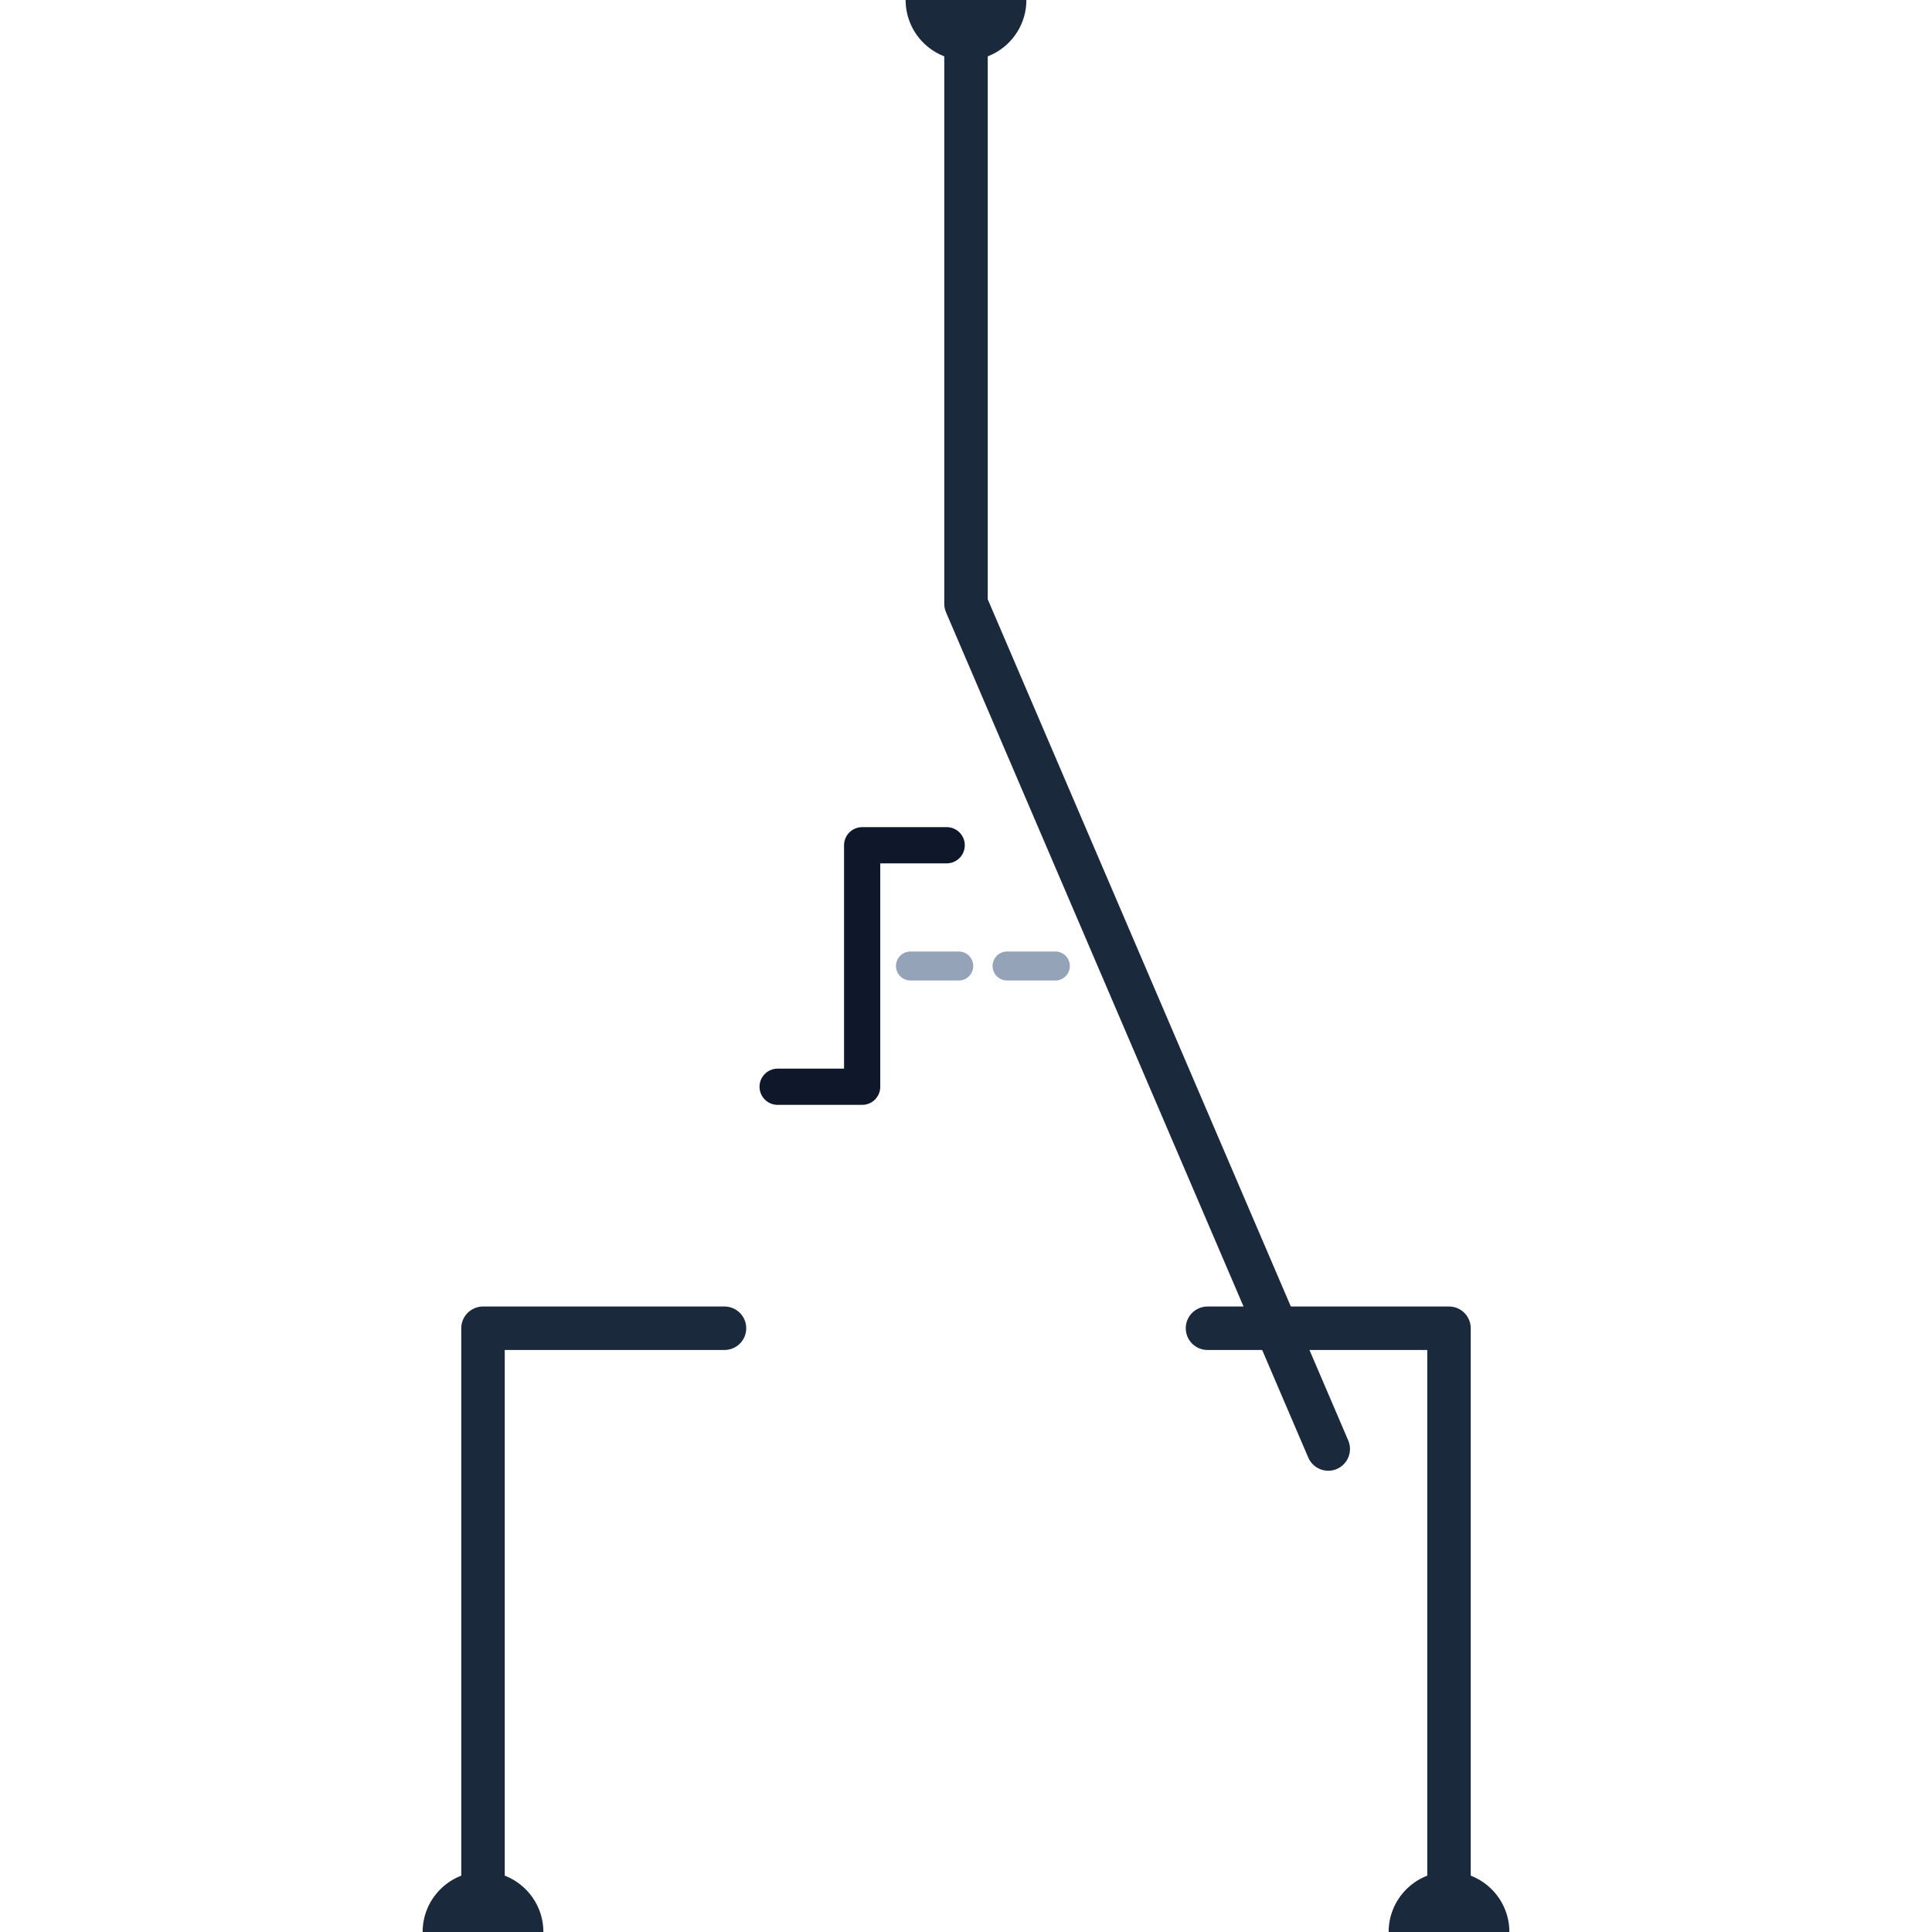
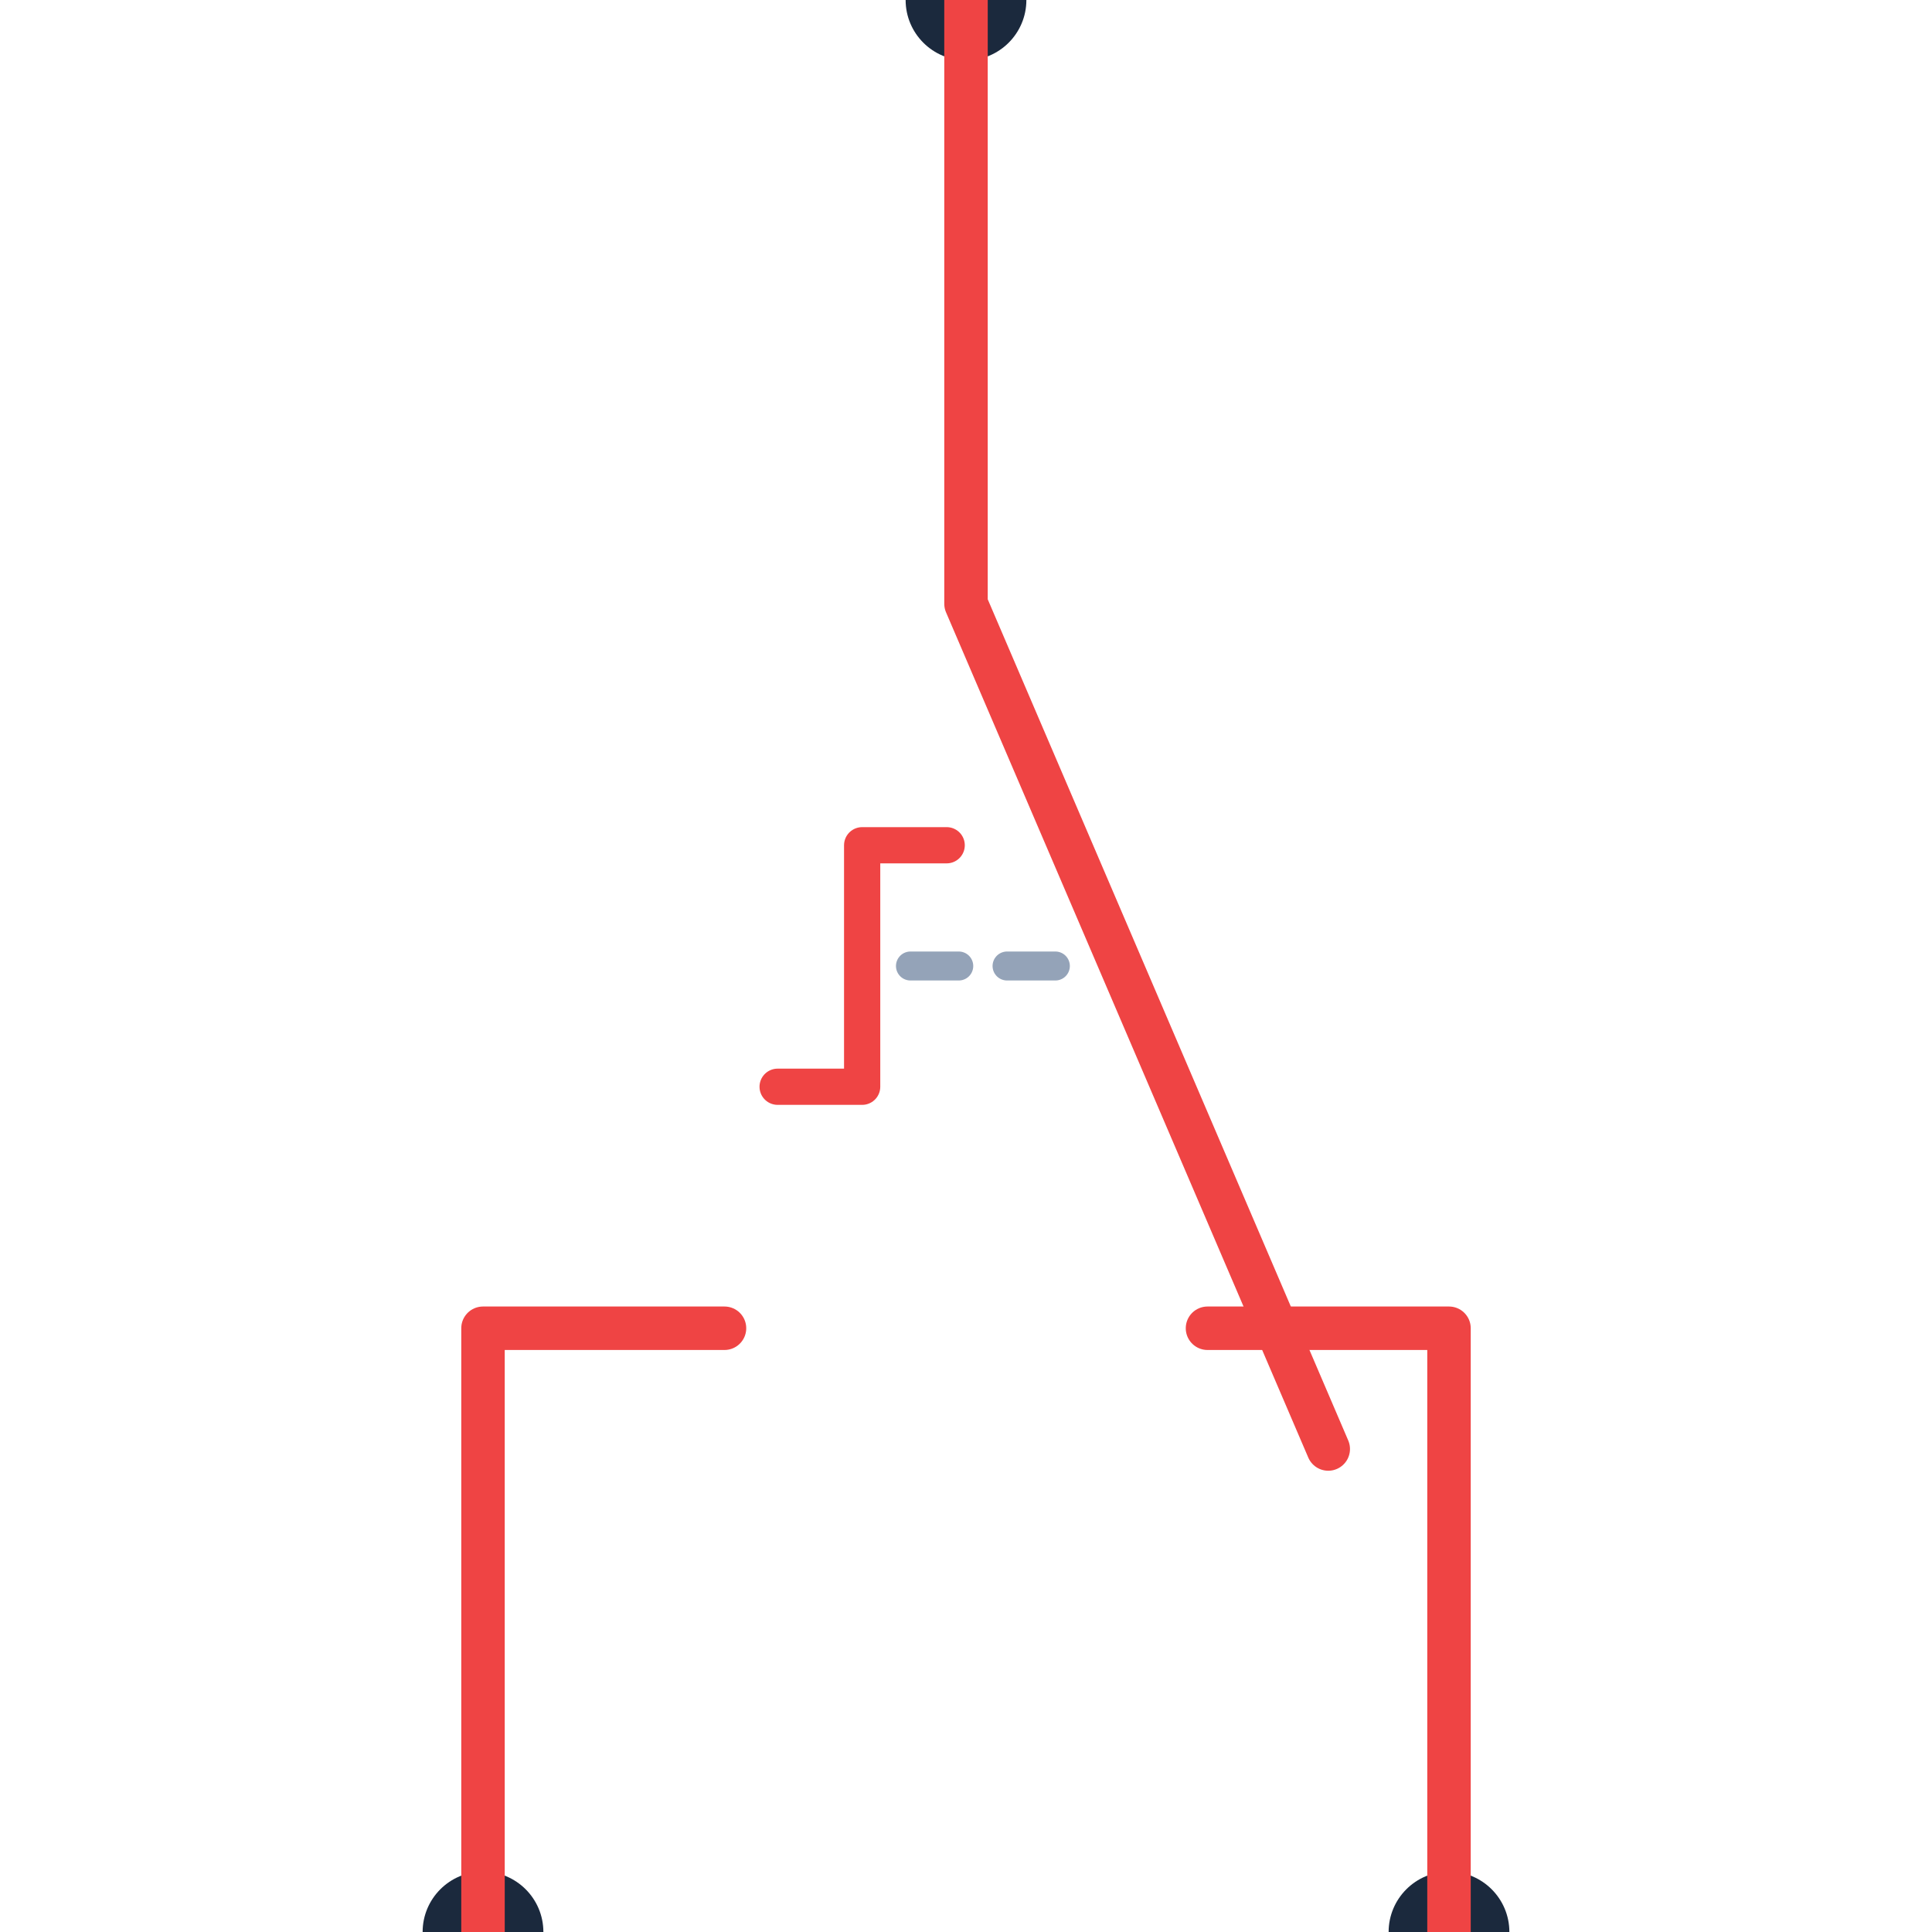
<svg xmlns="http://www.w3.org/2000/svg" id="Capa_1" version="1.1" viewBox="0 0 80 80">
  <defs>
    <style>
      .st0 {
-         stroke: #94a3b8;
-         stroke-dasharray: 2 2;
-         stroke-width: 1.2px;
+         stroke-width: 1.8px;
+       }
+ 
+       .st0, .st1 {
+         stroke: #ef4444;
+         stroke-linejoin: round;
      }

      .st0, .st1, .st2 {
        fill: none;
        stroke-linecap: round;
      }

      .st1 {
-         stroke: #0f172a;
        stroke-width: 1.5px;
      }

-       .st1, .st2 {
-         stroke-linejoin: round;
+       .st2 {
+         stroke: #94a3b8;
+         stroke-dasharray: 2 2;
+         stroke-width: 1.2px;
      }

      .st3 {
        fill: #1b293d;
      }
- 
-       .st2 {
-         stroke: #1b293d;
-         stroke-width: 1.8px;
-       }
    </style>
  </defs>
-   <line class="st0" x1="43.7" y1="40" x2="35.7" y2="40" />
+   <line class="st2" x1="43.7" y1="40" x2="35.7" y2="40" />
  <path class="st1" d="M39.2,35h-3.5v10h-3.5" />
-   <g>
-     <circle id="terminal_14" class="st3" cx="60" cy="80" r="2.5" />
-     <circle id="terminal_12" class="st3" cx="20" cy="80" r="2.5" />
-     <circle id="terminal_11" class="st3" cx="40" r="2.5" />
-     <polyline class="st2" points="60 80 60 55 50 55" />
-     <polyline class="st2" points="20 80 20 55 30 55" />
-     <polyline class="st2" points="40 0 40 25 55 60" />
-   </g>
+   <circle id="terminal_14" class="st3" cx="60" cy="80" r="2.5" />
+   <circle id="terminal_12" class="st3" cx="20" cy="80" r="2.5" />
+   <circle id="terminal_11" class="st3" cx="40" r="2.5" />
+   <polyline class="st0" points="60 80 60 55 50 55" />
+   <polyline class="st0" points="20 80 20 55 30 55" />
+   <polyline class="st0" points="40 0 40 25 55 60" />
</svg>
